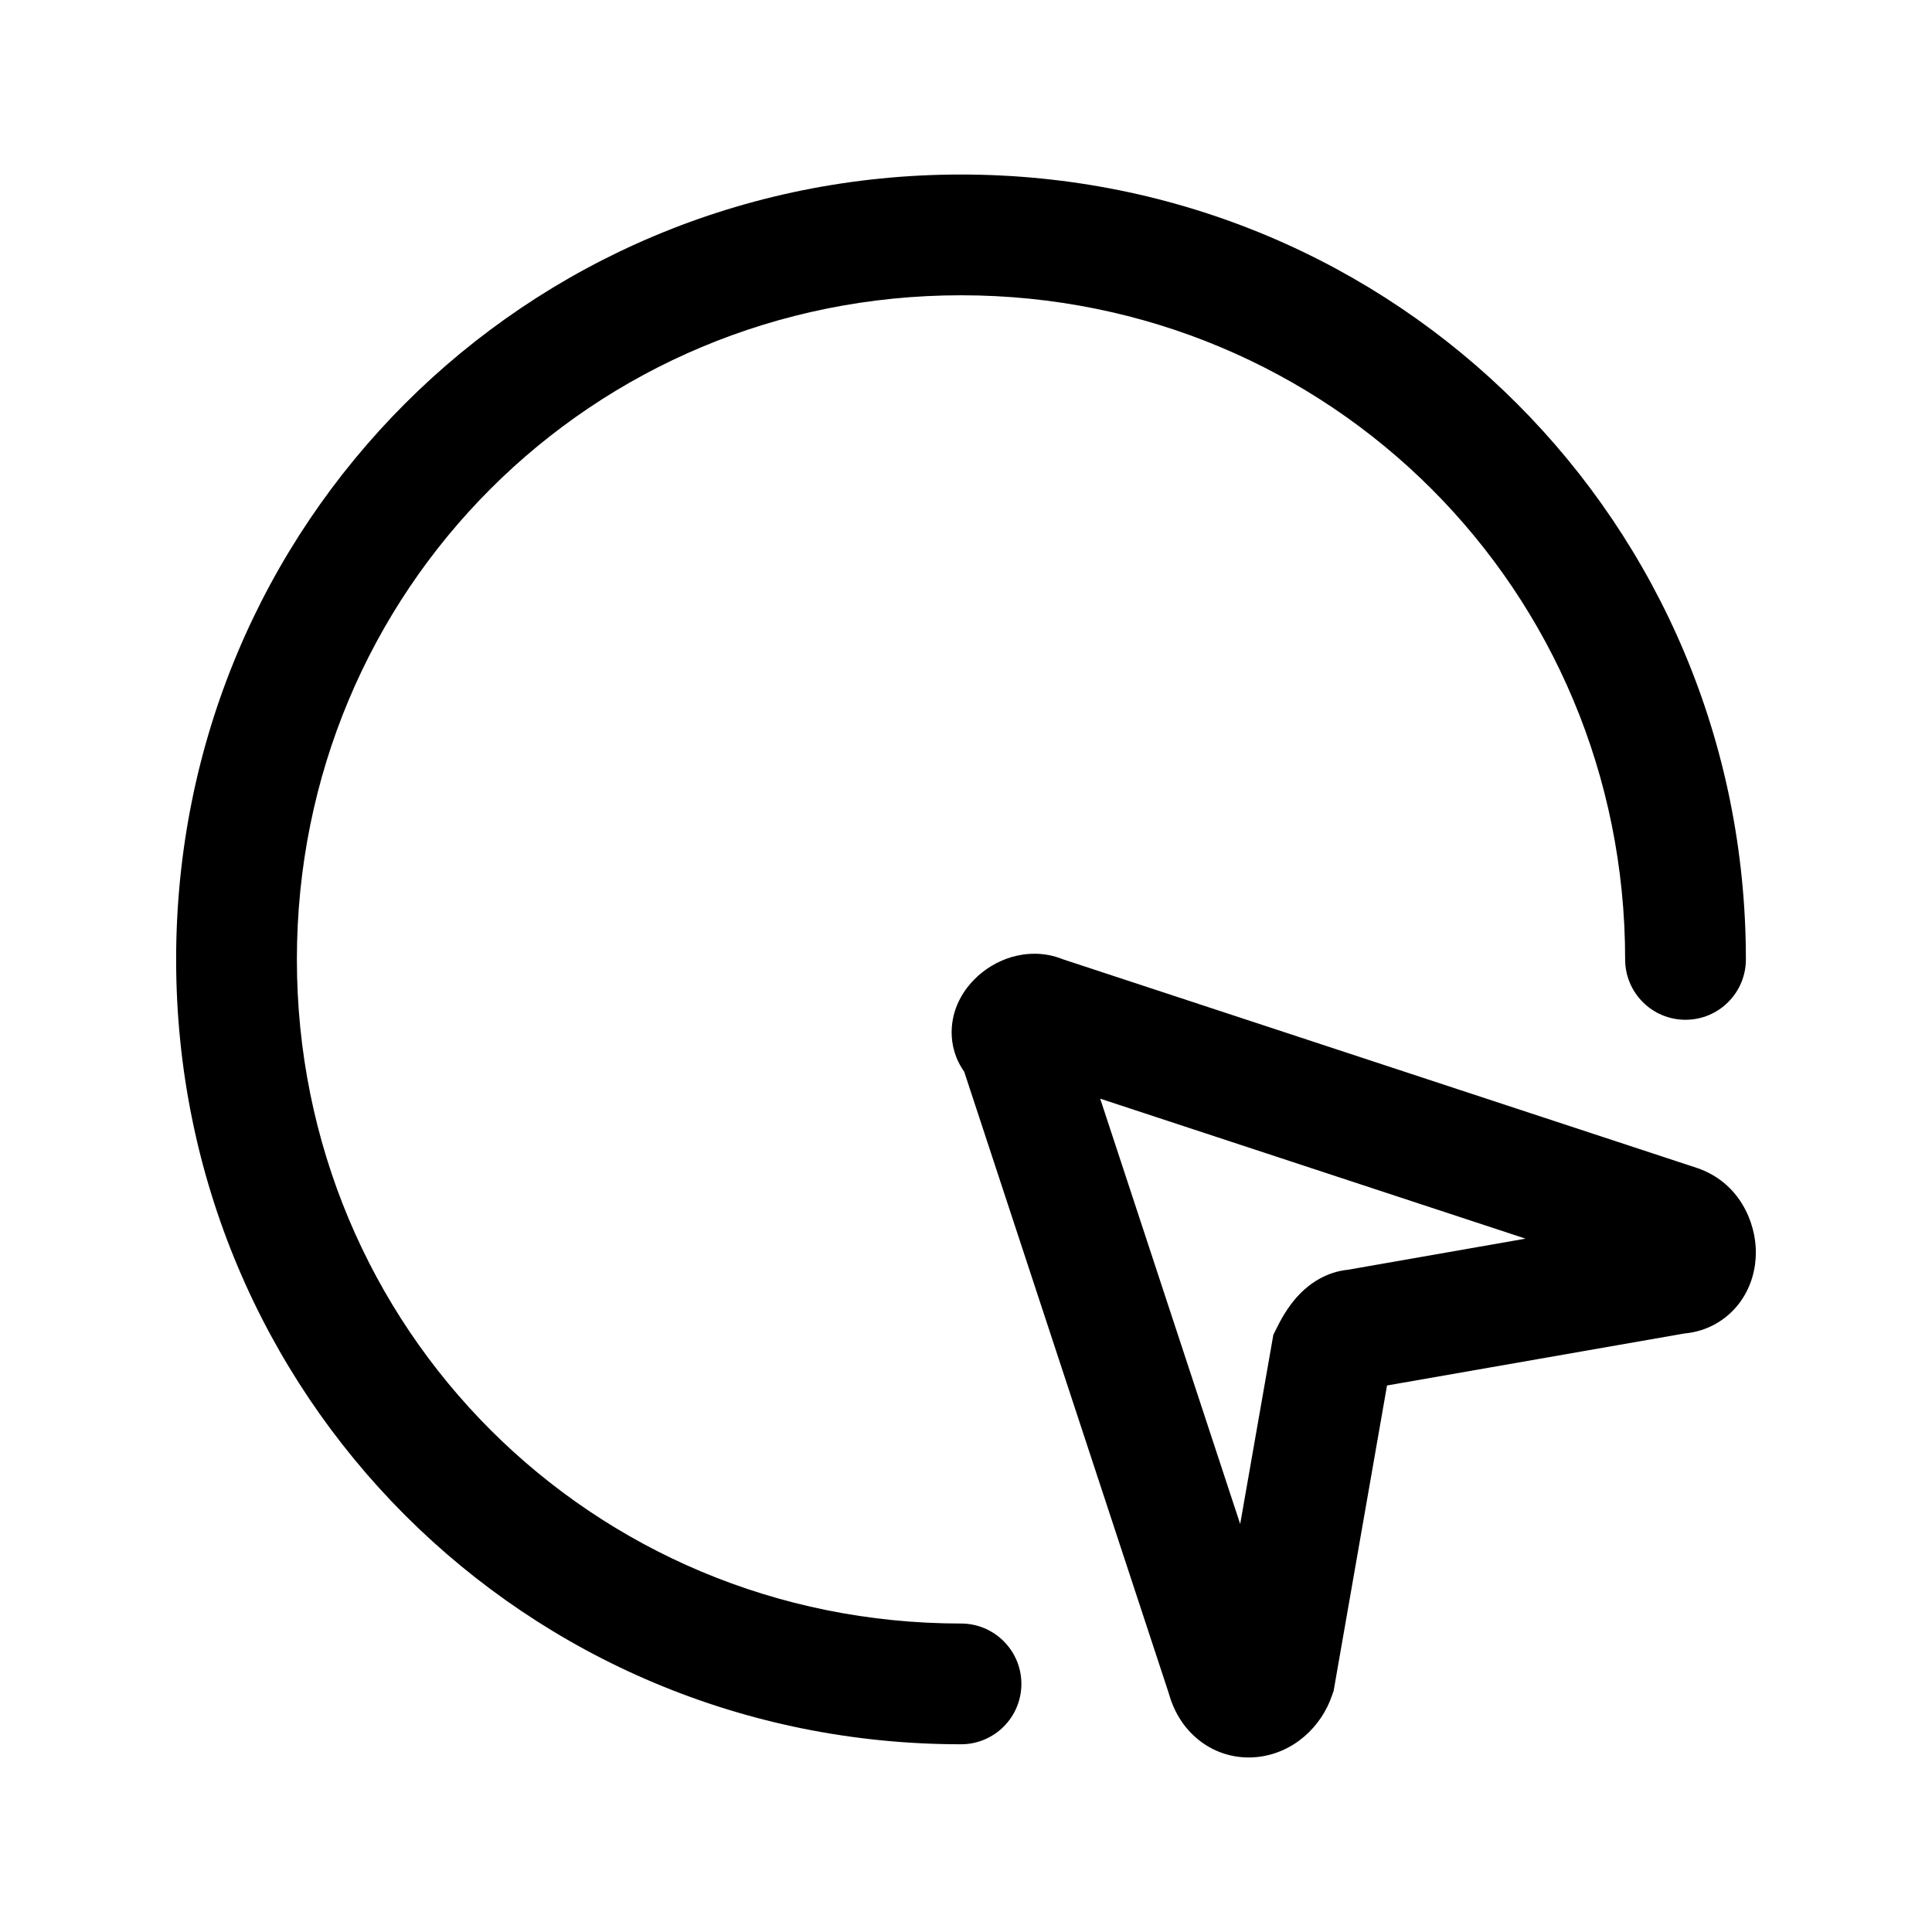
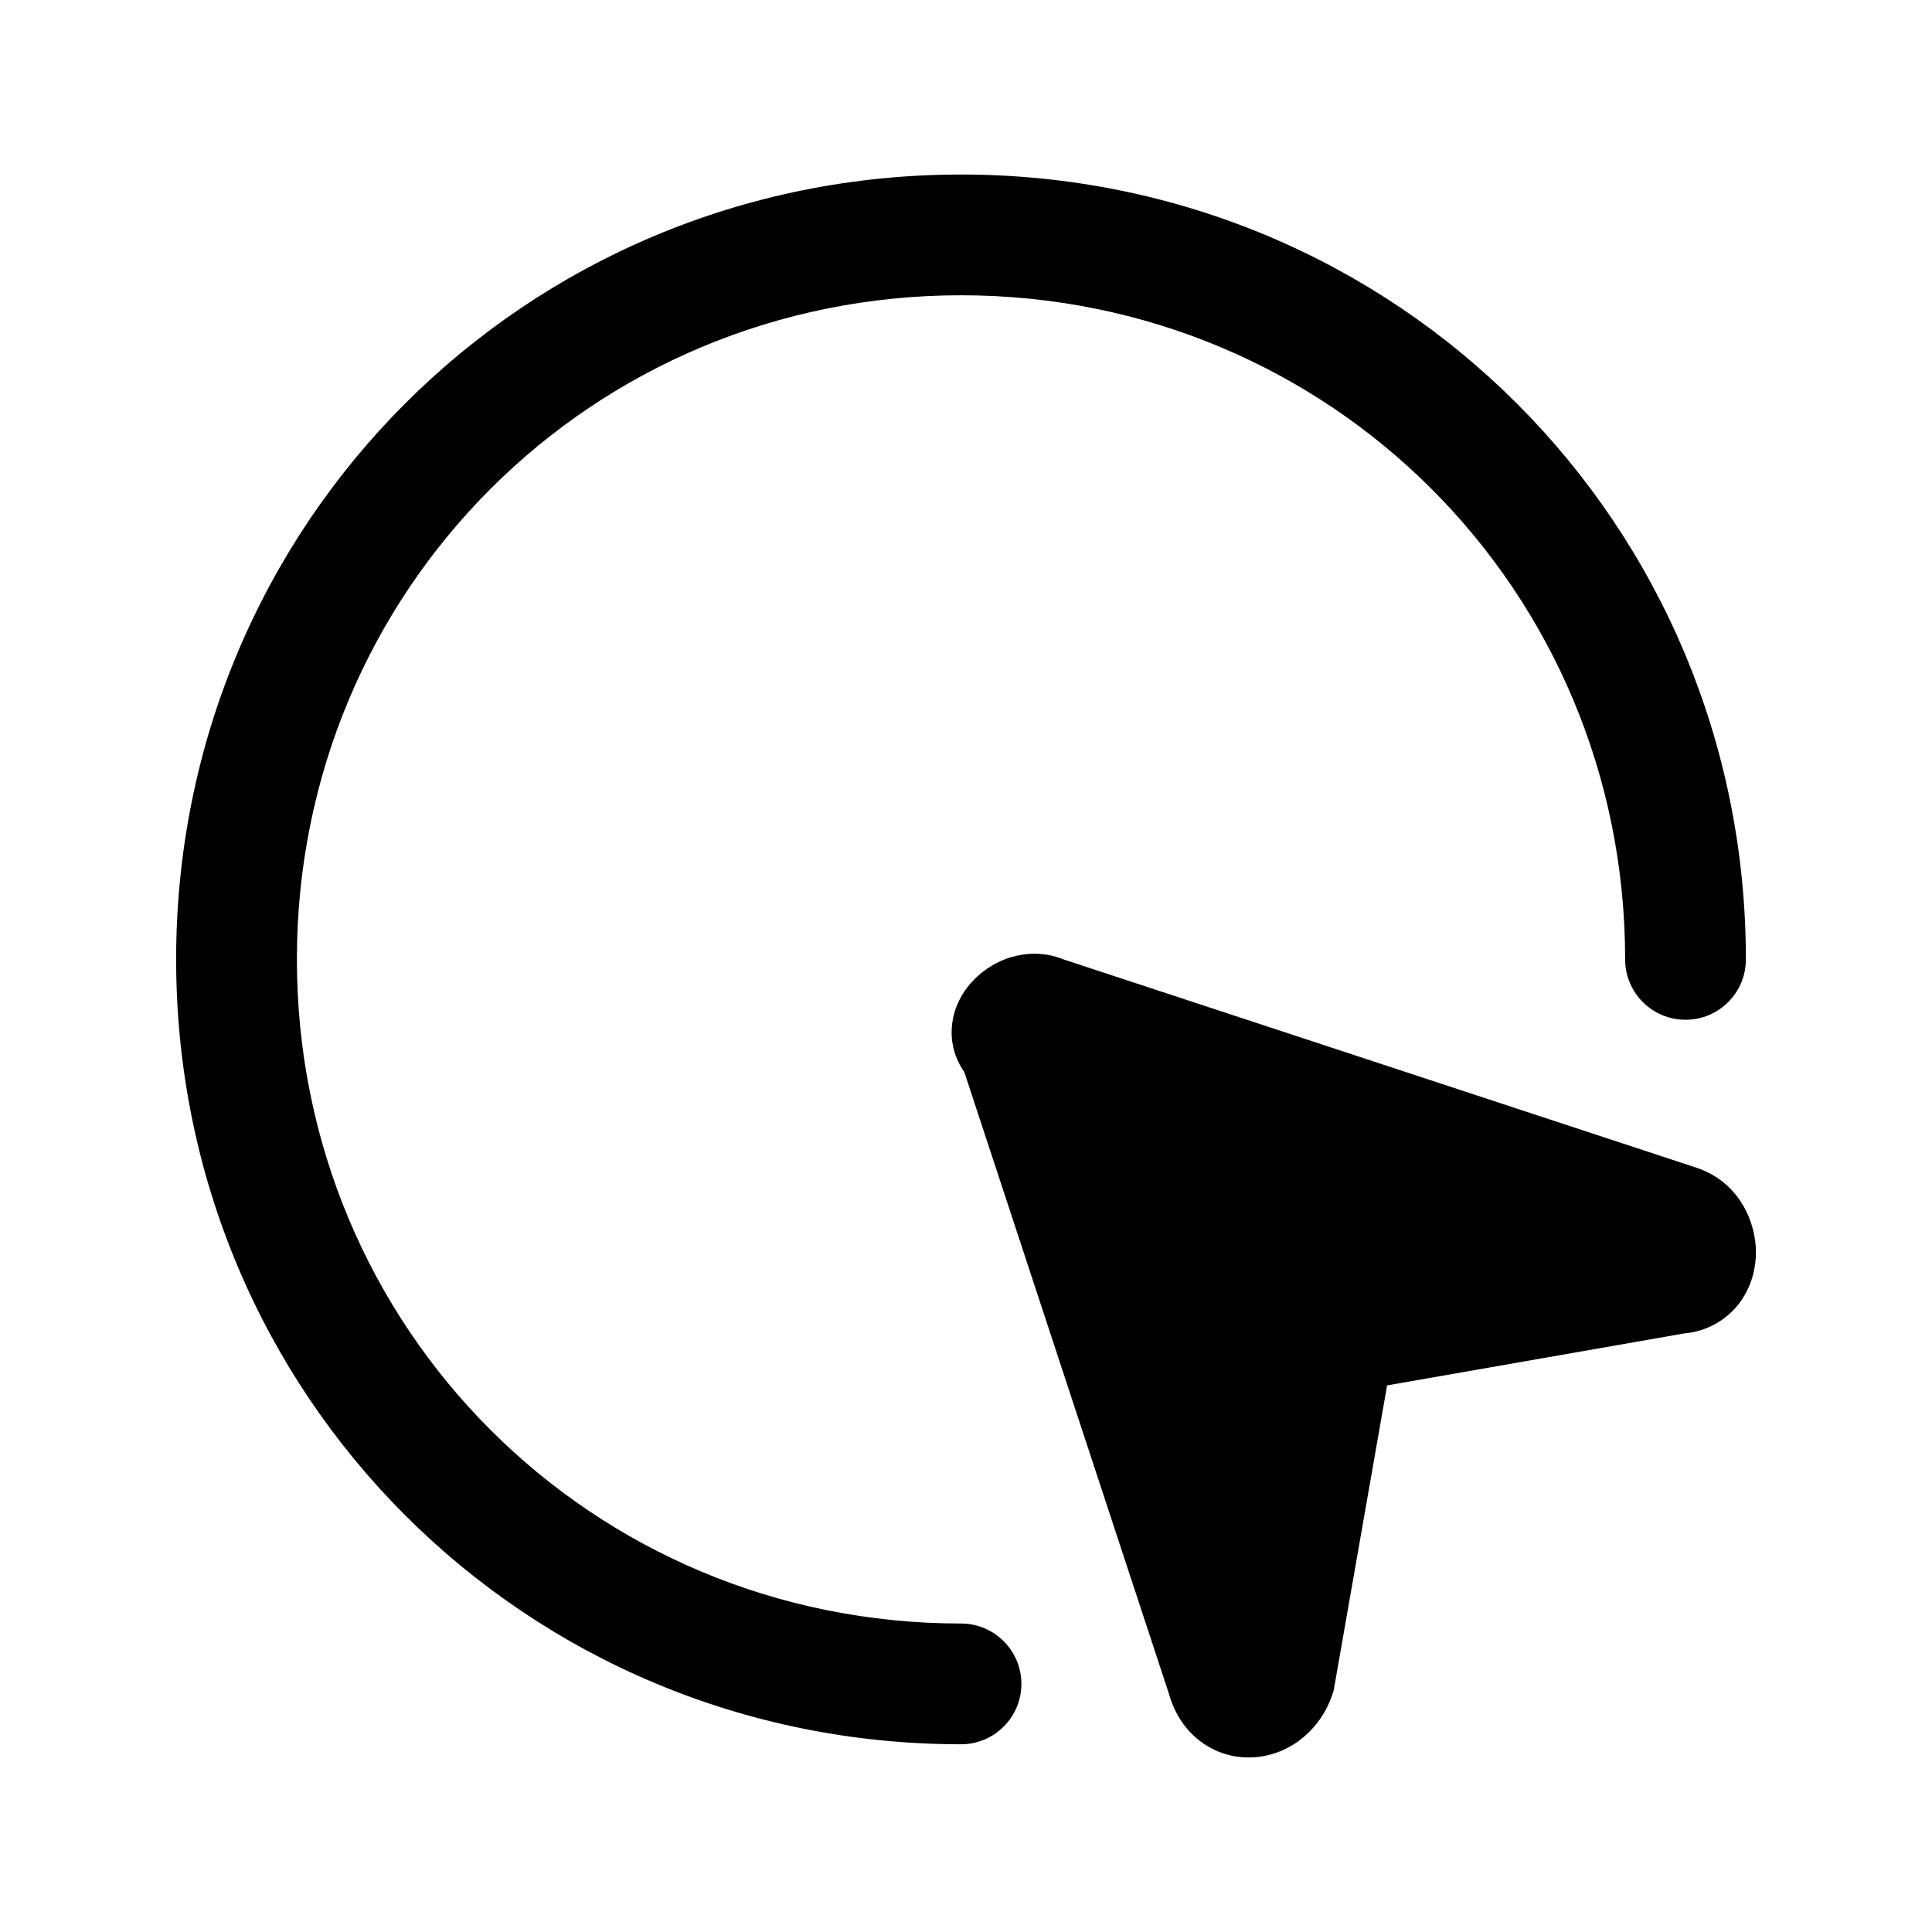
- <svg xmlns="http://www.w3.org/2000/svg" width="24" height="24" viewBox="0 0 24 24" fill="none">
-   <path fill-rule="evenodd" clip-rule="evenodd" d="M3.688 11.918C3.688 7.332 7.352 3.668 11.938 3.668C16.523 3.668 20.188 7.332 20.188 11.918C20.188 12.332 20.523 12.668 20.938 12.668C21.352 12.668 21.688 12.332 21.688 11.918C21.688 6.504 17.352 2.168 11.938 2.168C6.523 2.168 2.188 6.504 2.188 11.918C2.188 17.332 6.523 21.668 11.938 21.668C12.352 21.668 12.688 21.332 12.688 20.918C12.688 20.504 12.352 20.168 11.938 20.168C7.352 20.168 3.688 16.504 3.688 11.918ZM15.406 18.932L13.667 13.648L18.951 15.387L16.747 15.773C16.475 15.8 16.276 15.944 16.157 16.063C16.027 16.193 15.934 16.348 15.867 16.483L15.818 16.581L15.406 18.932ZM12.566 11.889C12.736 11.839 12.967 11.82 13.205 11.917L21.075 14.507C21.612 14.686 21.812 15.19 21.812 15.556C21.812 15.75 21.761 15.989 21.599 16.198C21.438 16.406 21.197 16.541 20.924 16.565L17.23 17.211L16.567 21.003L16.549 21.055C16.418 21.449 16.068 21.781 15.612 21.827C15.37 21.851 15.11 21.789 14.893 21.616C14.691 21.456 14.576 21.242 14.518 21.032L11.978 13.314C11.966 13.296 11.953 13.278 11.942 13.258C11.842 13.093 11.812 12.915 11.824 12.758C11.846 12.471 12 12.27 12.107 12.163C12.226 12.044 12.384 11.943 12.566 11.889Z" fill="black" />
+ <svg xmlns="http://www.w3.org/2000/svg" viewBox="0 0 24 24" fill="currentColor">
+   <path d="M3.688 11.918c0-4.586 3.664-8.25 8.25-8.25 4.586 0 8.25 3.664 8.25 8.25 0 .414.336.75.75.75s.75-.336.75-.75c0-5.414-4.336-9.75-9.75-9.75-5.414 0-9.75 4.336-9.75 9.75 0 5.414 4.336 9.75 9.75 9.75.414 0 .75-.336.75-.75s-.336-.75-.75-.75c-4.586 0-8.25-3.664-8.25-8.25Zm11.719 7.014-1.739-5.284 5.284 1.739-2.204.386c-.272.027-.471.171-.59.29-.13.13-.223.285-.29.42l-.049.098-.411 2.351Zm-2.84-7.043c.17-.05.401-.069.638.027l7.87 2.59c.537.179.738.683.738 1.049 0 .195-.052.433-.213.642-.162.208-.402.343-.676.367l-3.693.646-.664 3.792-.018.053c-.131.394-.481.726-.937.772-.242.024-.502-.038-.719-.21-.202-.16-.317-.375-.375-.585l-2.54-7.718c-.013-.018-.025-.036-.037-.056-.099-.166-.13-.344-.117-.501.022-.286.176-.488.283-.595.119-.119.277-.22.459-.274Z" />
</svg>
